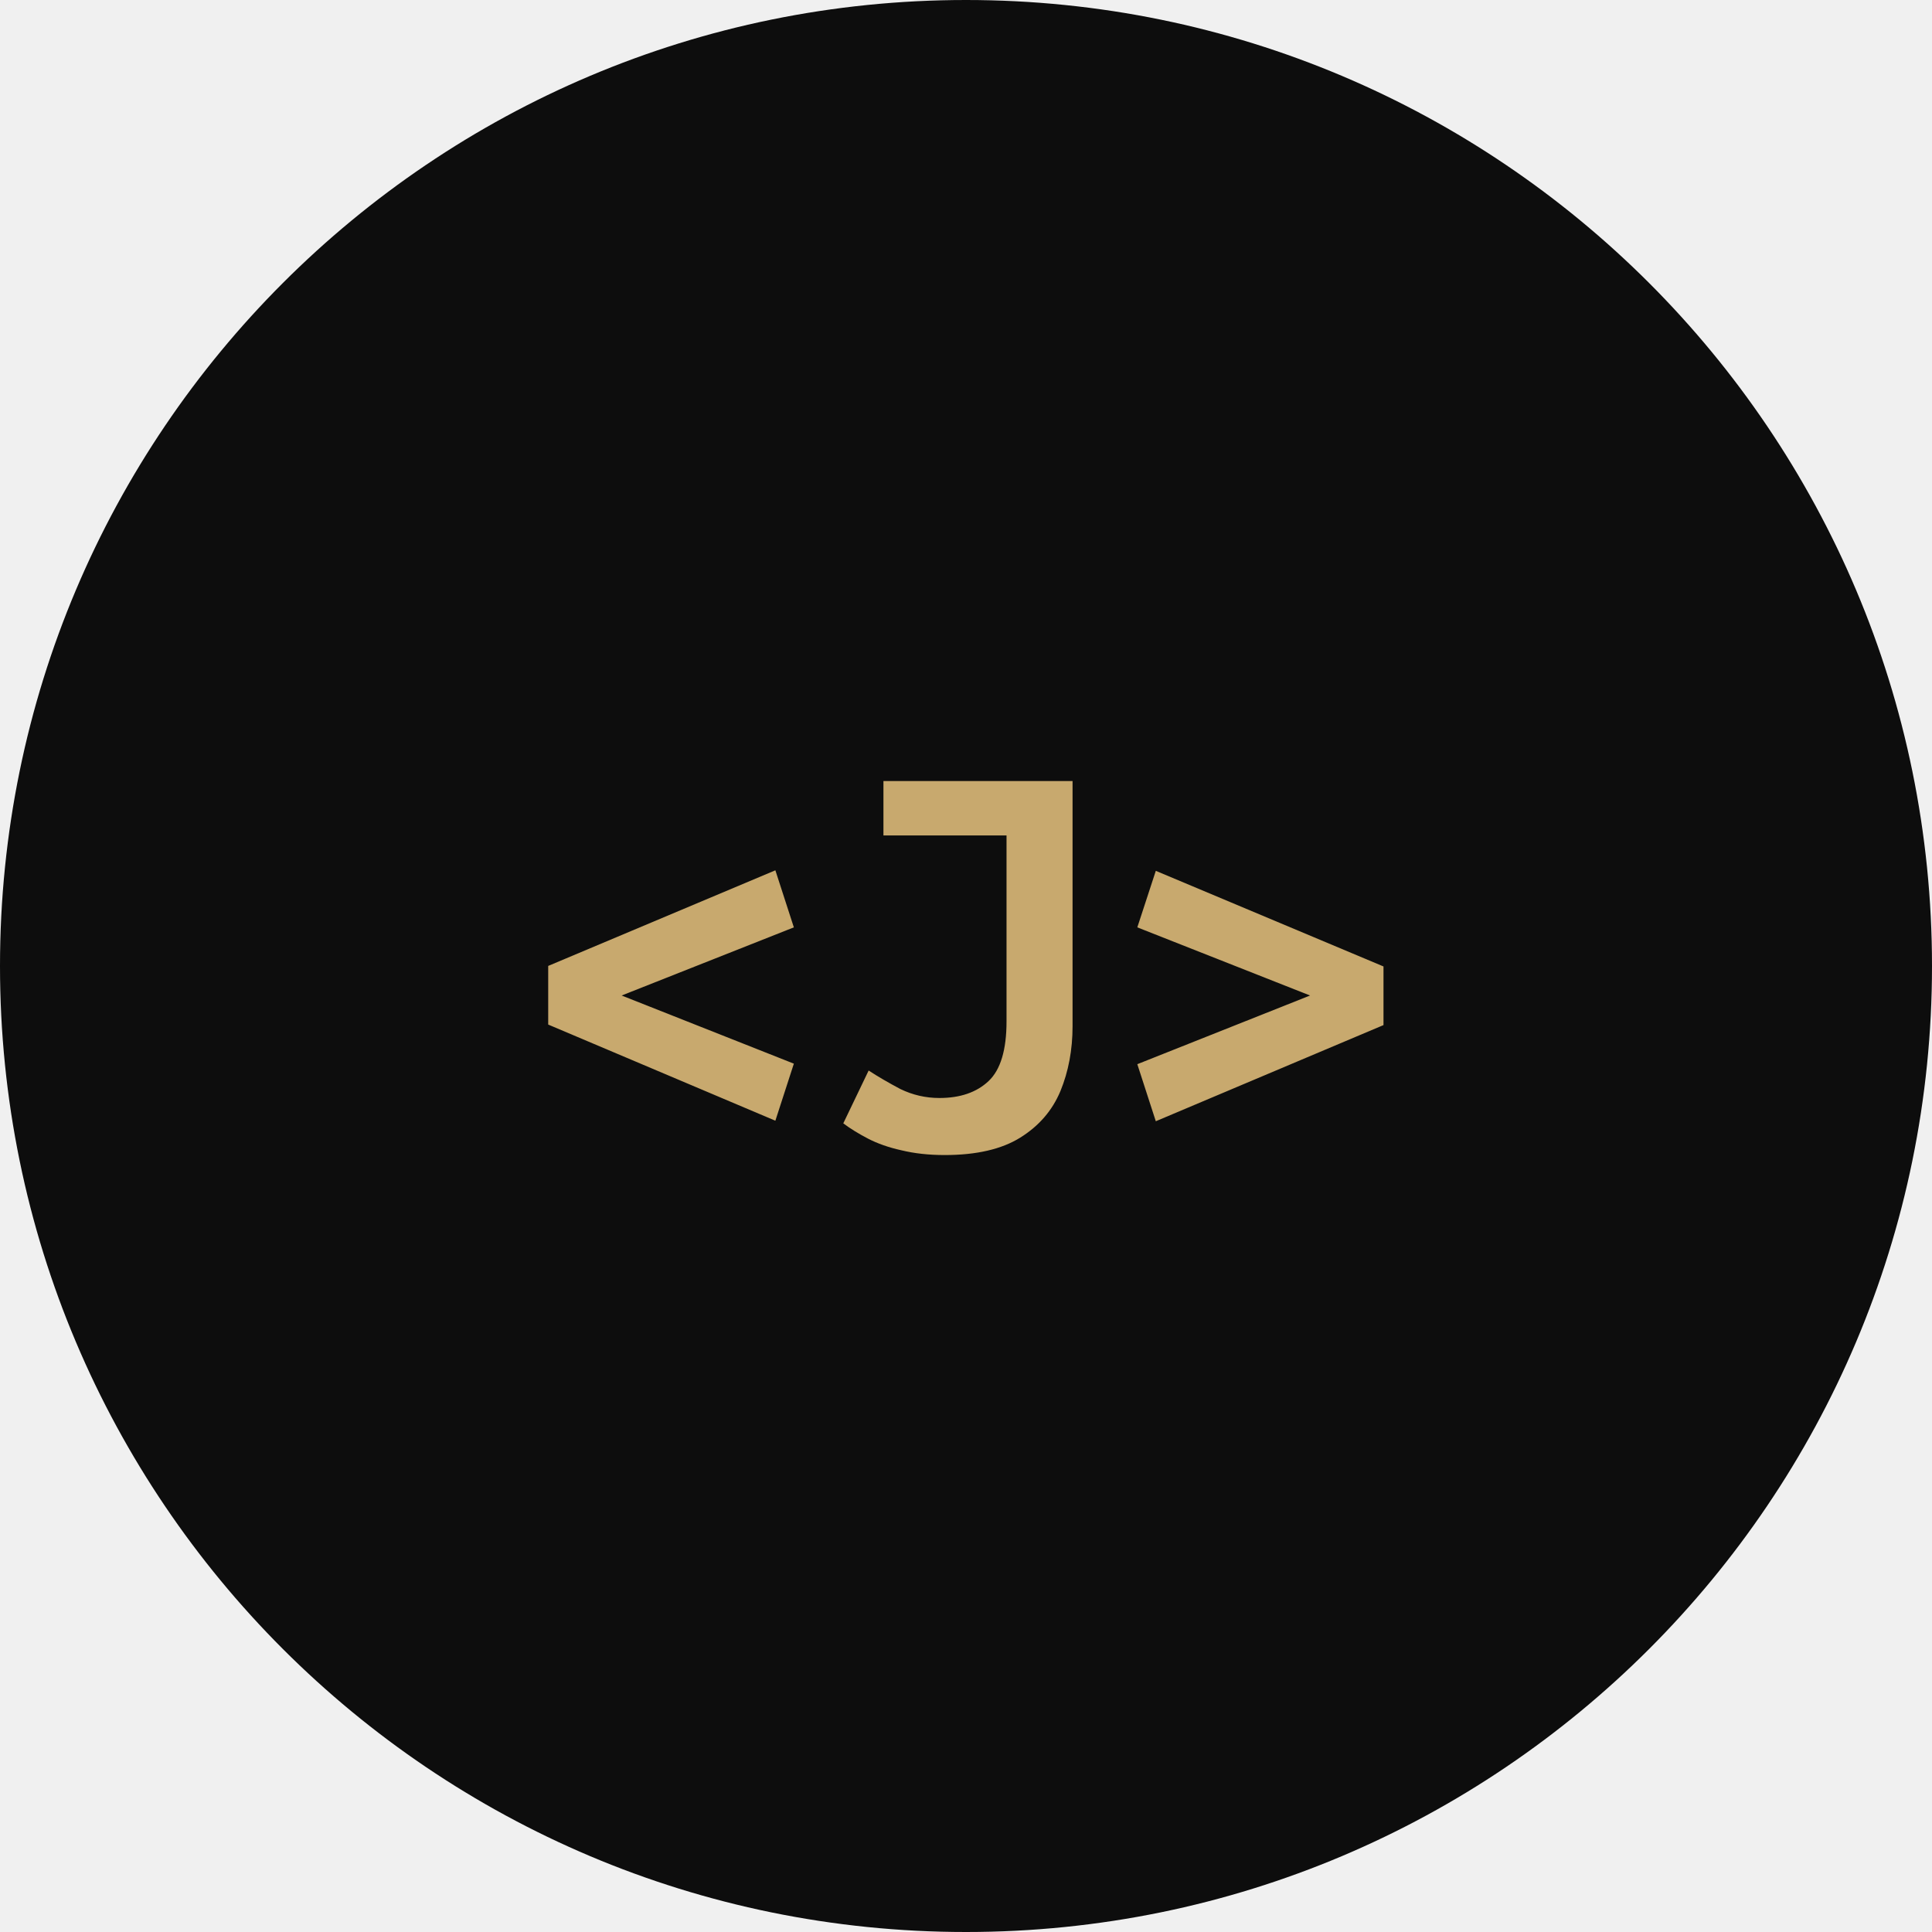
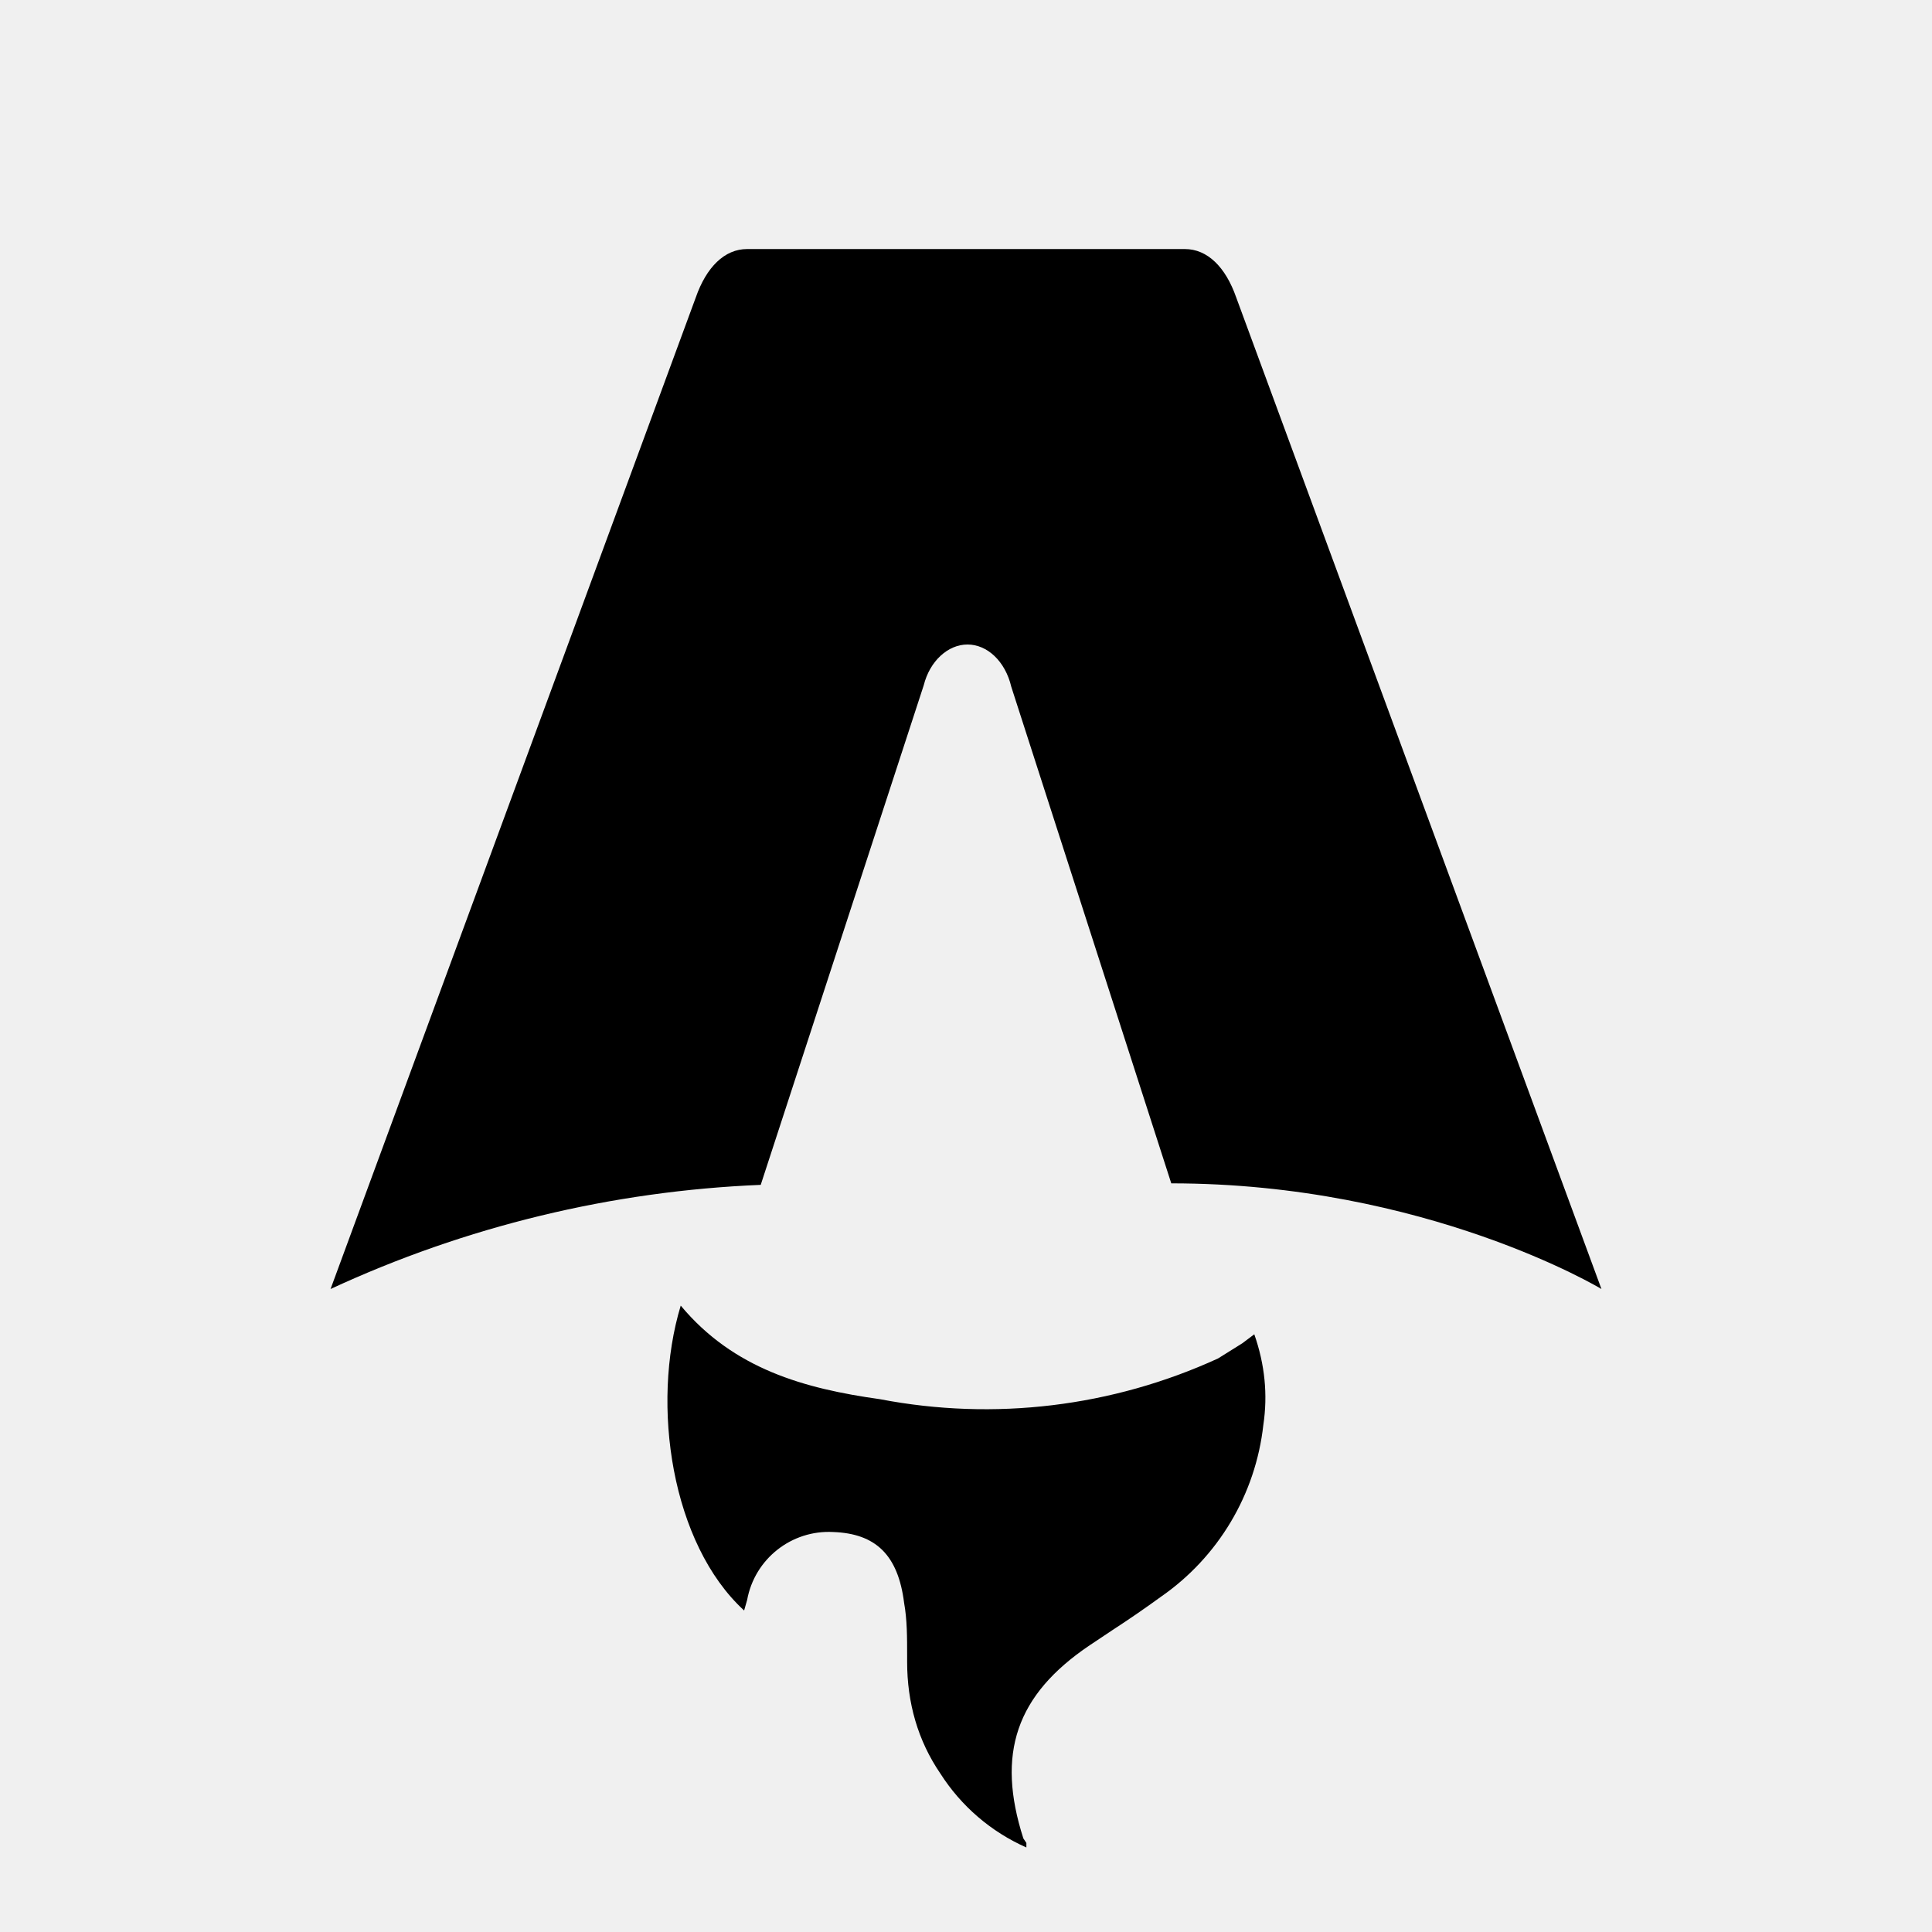
- <svg xmlns="http://www.w3.org/2000/svg" width="512" height="512" viewBox="0 0 512 512" fill="none">
-   <rect width="512" height="512" rx="256" fill="#0D0D0D" />
-   <path d="M205.48 297L145.28 271.52V255.98L205.48 230.64L210.38 245.76L164.74 263.82L210.38 281.88L205.48 297ZM250.36 306.1C246.16 306.1 242.333 305.68 238.88 304.84C235.52 304.093 232.58 303.067 230.06 301.76C227.54 300.453 225.347 299.1 223.48 297.7L230.2 283.7C232.627 285.287 235.427 286.92 238.6 288.6C241.867 290.187 245.32 290.98 248.96 290.98C254.467 290.98 258.807 289.487 261.98 286.5C265.153 283.513 266.74 278.24 266.74 270.68V221.4H234.12V206.98H284.24V271.94C284.24 278.193 283.167 283.933 281.02 289.16C278.873 294.293 275.327 298.4 270.38 301.48C265.433 304.56 258.76 306.1 250.36 306.1ZM306.3 297.14L301.4 282.02L347.18 263.82L301.4 245.76L306.3 230.78L366.64 256.12V271.66L306.3 297.14Z" fill="#C8A96E" />
+ <svg xmlns="http://www.w3.org/2000/svg" fill="none" viewBox="0 0 128 128">
+   <path d="M50.4 78.5a75.1 75.1 0 0 0-28.5 6.9l24.2-65.7c.7-2 1.9-3.2 3.4-3.2h29c1.5 0 2.7 1.2 3.4 3.2l24.2 65.7s-11.6-7-28.5-7L67 45.5c-.4-1.7-1.6-2.8-2.9-2.8-1.3 0-2.5 1.1-2.9 2.7L50.4 78.5Zm-1.1 28.2Zm-4.2-20.2c-2 6.6-.6 15.8 4.2 20.2a17.5 17.5 0 0 1 .2-.7 5.5 5.5 0 0 1 5.7-4.5c2.8.1 4.3 1.5 4.7 4.7.2 1.1.2 2.3.2 3.5v.4c0 2.7.7 5.2 2.2 7.4a13 13 0 0 0 5.7 4.9v-.3l-.2-.3c-1.8-5.6-.5-9.5 4.4-12.8l1.5-1a73 73 0 0 0 3.2-2.2 16 16 0 0 0 6.8-11.4c.3-2 .1-4-.6-6l-.8.6-1.6 1a37 37 0 0 1-22.4 2.7c-5-.7-9.7-2-13.2-6.2Z" />
+   <style>
+         path { fill: #000; }
+         @media (prefers-color-scheme: dark) {
+             path { fill: #FFF; }
+         }
+     </style>
</svg>
